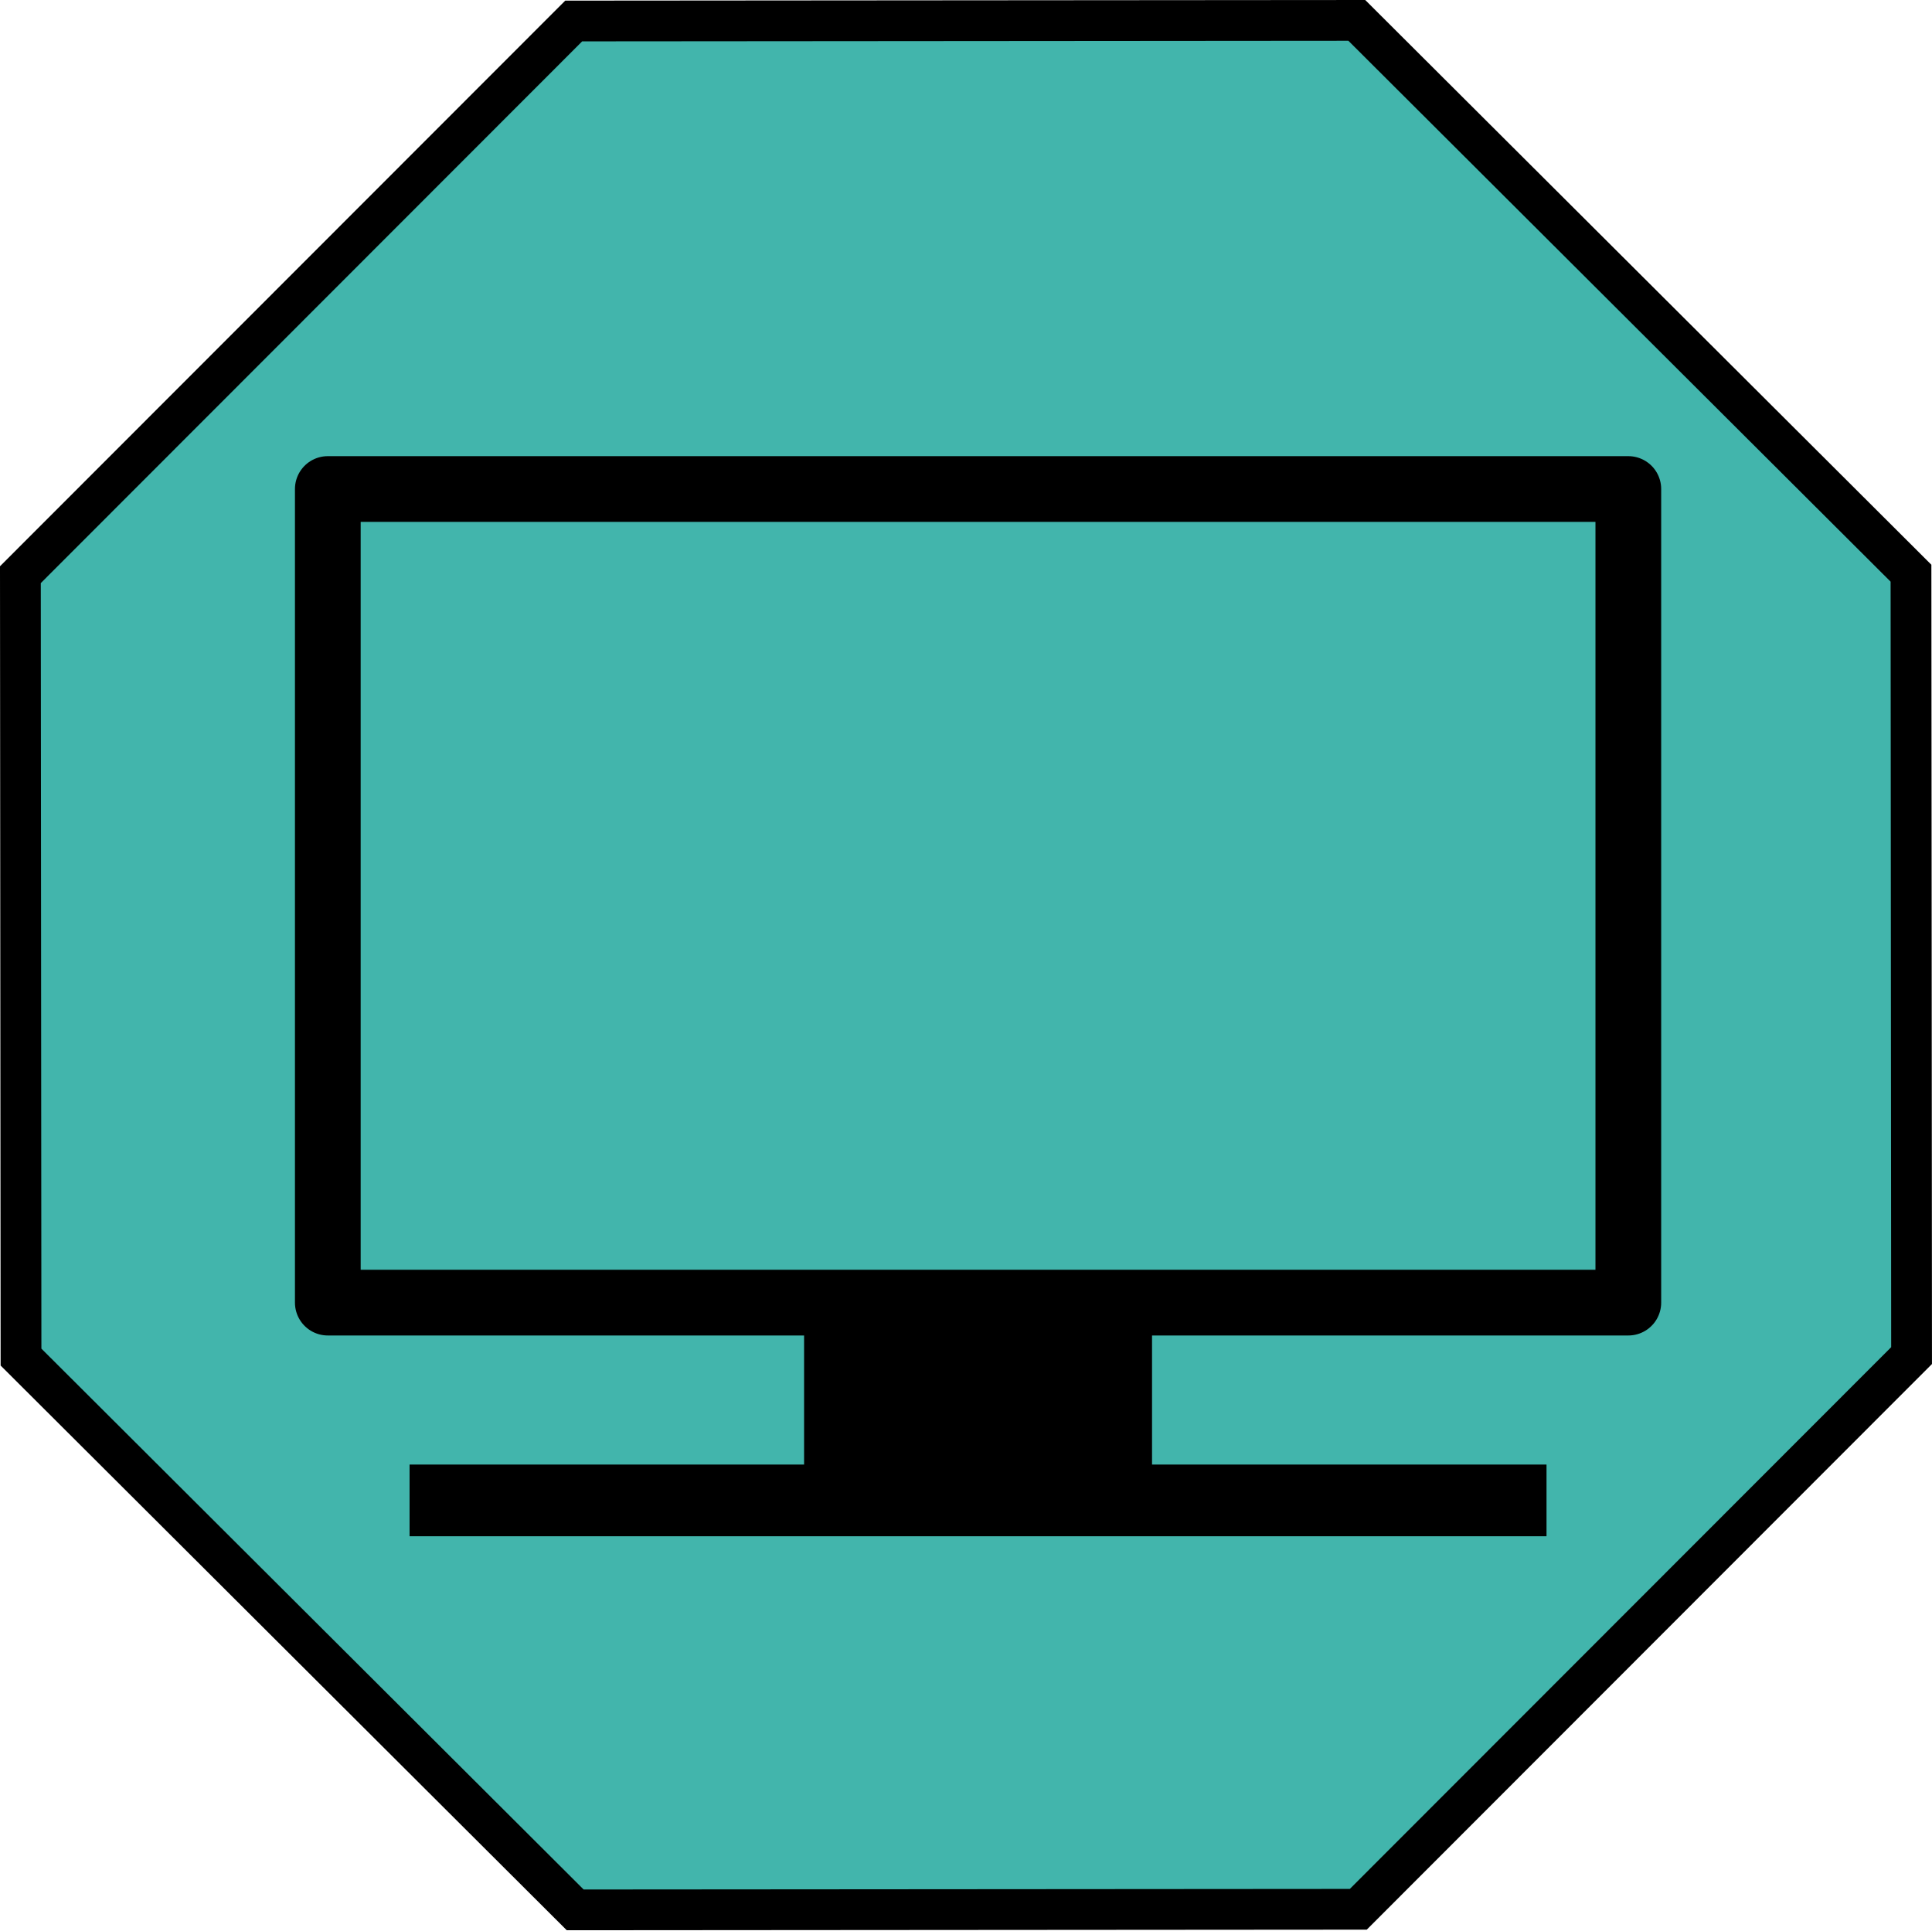
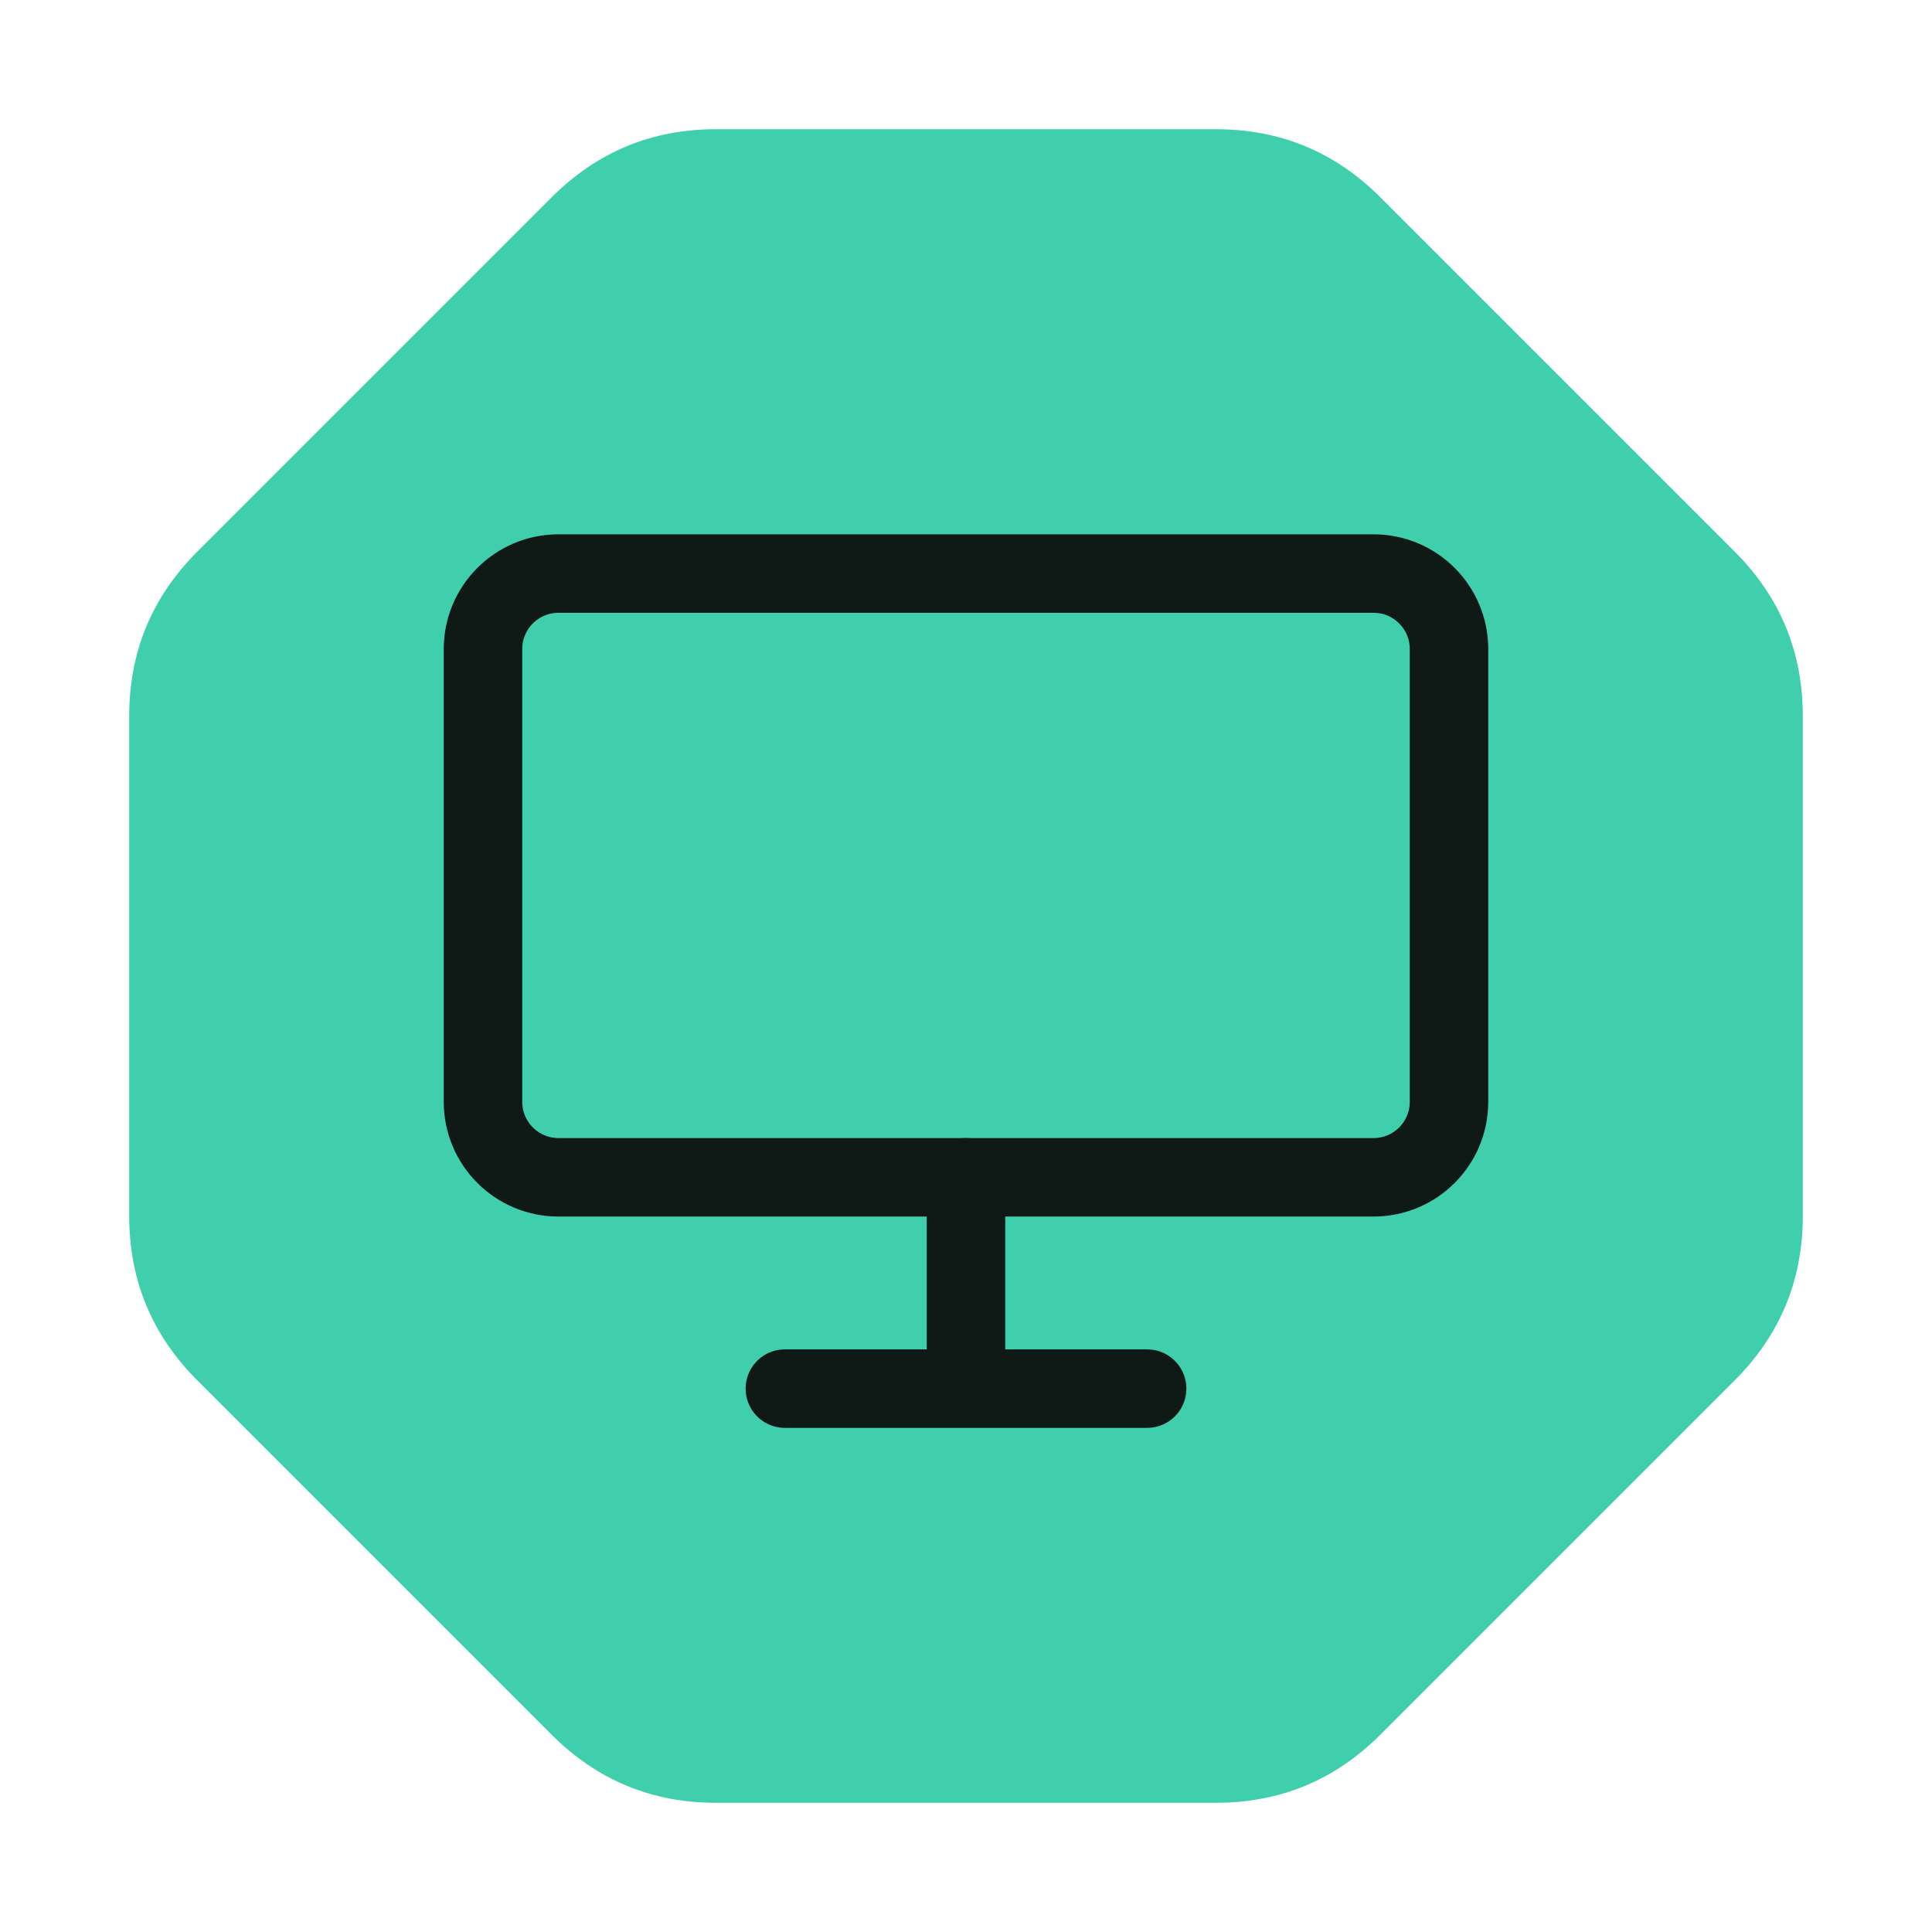
- <svg xmlns="http://www.w3.org/2000/svg" width="52.916mm" height="52.875mm" viewBox="0 0 52.916 52.875" version="1.1" id="svg1" xml:space="preserve">
-   <defs id="defs1" />
-   <g id="layer1" transform="translate(1.834402,4.817207)">
-     <path style="display:inline;fill:#42b5ac;fill-opacity:1;stroke:#000000;stroke-width:1.281;stroke-dasharray:none" id="path1-2-6" d="M 38.817,6.212 29.405,28.937 6.68,38.349 -16.045,28.937 -25.458,6.212 l 9.413,-22.725 22.725,-9.413 22.725,9.413 z" transform="matrix(0.8058804,0.332805,-0.3330635,0.805255,21.30927,14.39502)" />
-     <rect style="fill:none;stroke:#000000;stroke-width:1.8;stroke-linecap:round;stroke-linejoin:round;stroke-dasharray:none;stroke-opacity:1" id="rect1" width="35.62" height="22.287" x="7.144" y="8.578" />
-     <rect style="fill:#000000;fill-opacity:1;stroke:#000000;stroke-width:1.072;stroke-dasharray:none;stroke-opacity:1" id="rect2" width="8.458" height="4.889" x="20.725" y="30.864" />
-     <rect style="fill:#000000;fill-opacity:1;stroke:#000000;stroke-width:0.905;stroke-dasharray:none;stroke-opacity:1" id="rect3" width="30.235" height="1.059" x="9.836" y="35.753" />
+ <svg xmlns="http://www.w3.org/2000/svg" viewBox="0 0 64 64" width="64" height="64" color="#3fcfad">
+   <path d="M59.72 40.28 Q59.72 43.48 57.45 45.74 L45.74 57.45 Q43.48 59.72 40.28 59.72 L23.72 59.72 Q20.52 59.72 18.26 57.45 L6.55 45.74 Q4.28 43.48 4.28 40.28 L4.28 23.72 Q4.28 20.52 6.55 18.26 L18.26 6.55 Q20.52 4.28 23.72 4.28 L40.28 4.28 Q43.48 4.28 45.74 6.55 L57.45 18.26 Q59.72 20.52 59.72 23.72 Z" fill="currentColor" />
+   <g fill="none" stroke="#0f1a17" stroke-width="2.6" stroke-linecap="round" stroke-linejoin="round">
+     <rect x="16" y="19" width="32" height="20" rx="2.5" />
+     <path d="M26 46h12M32 39v7" />
  </g>
</svg>
